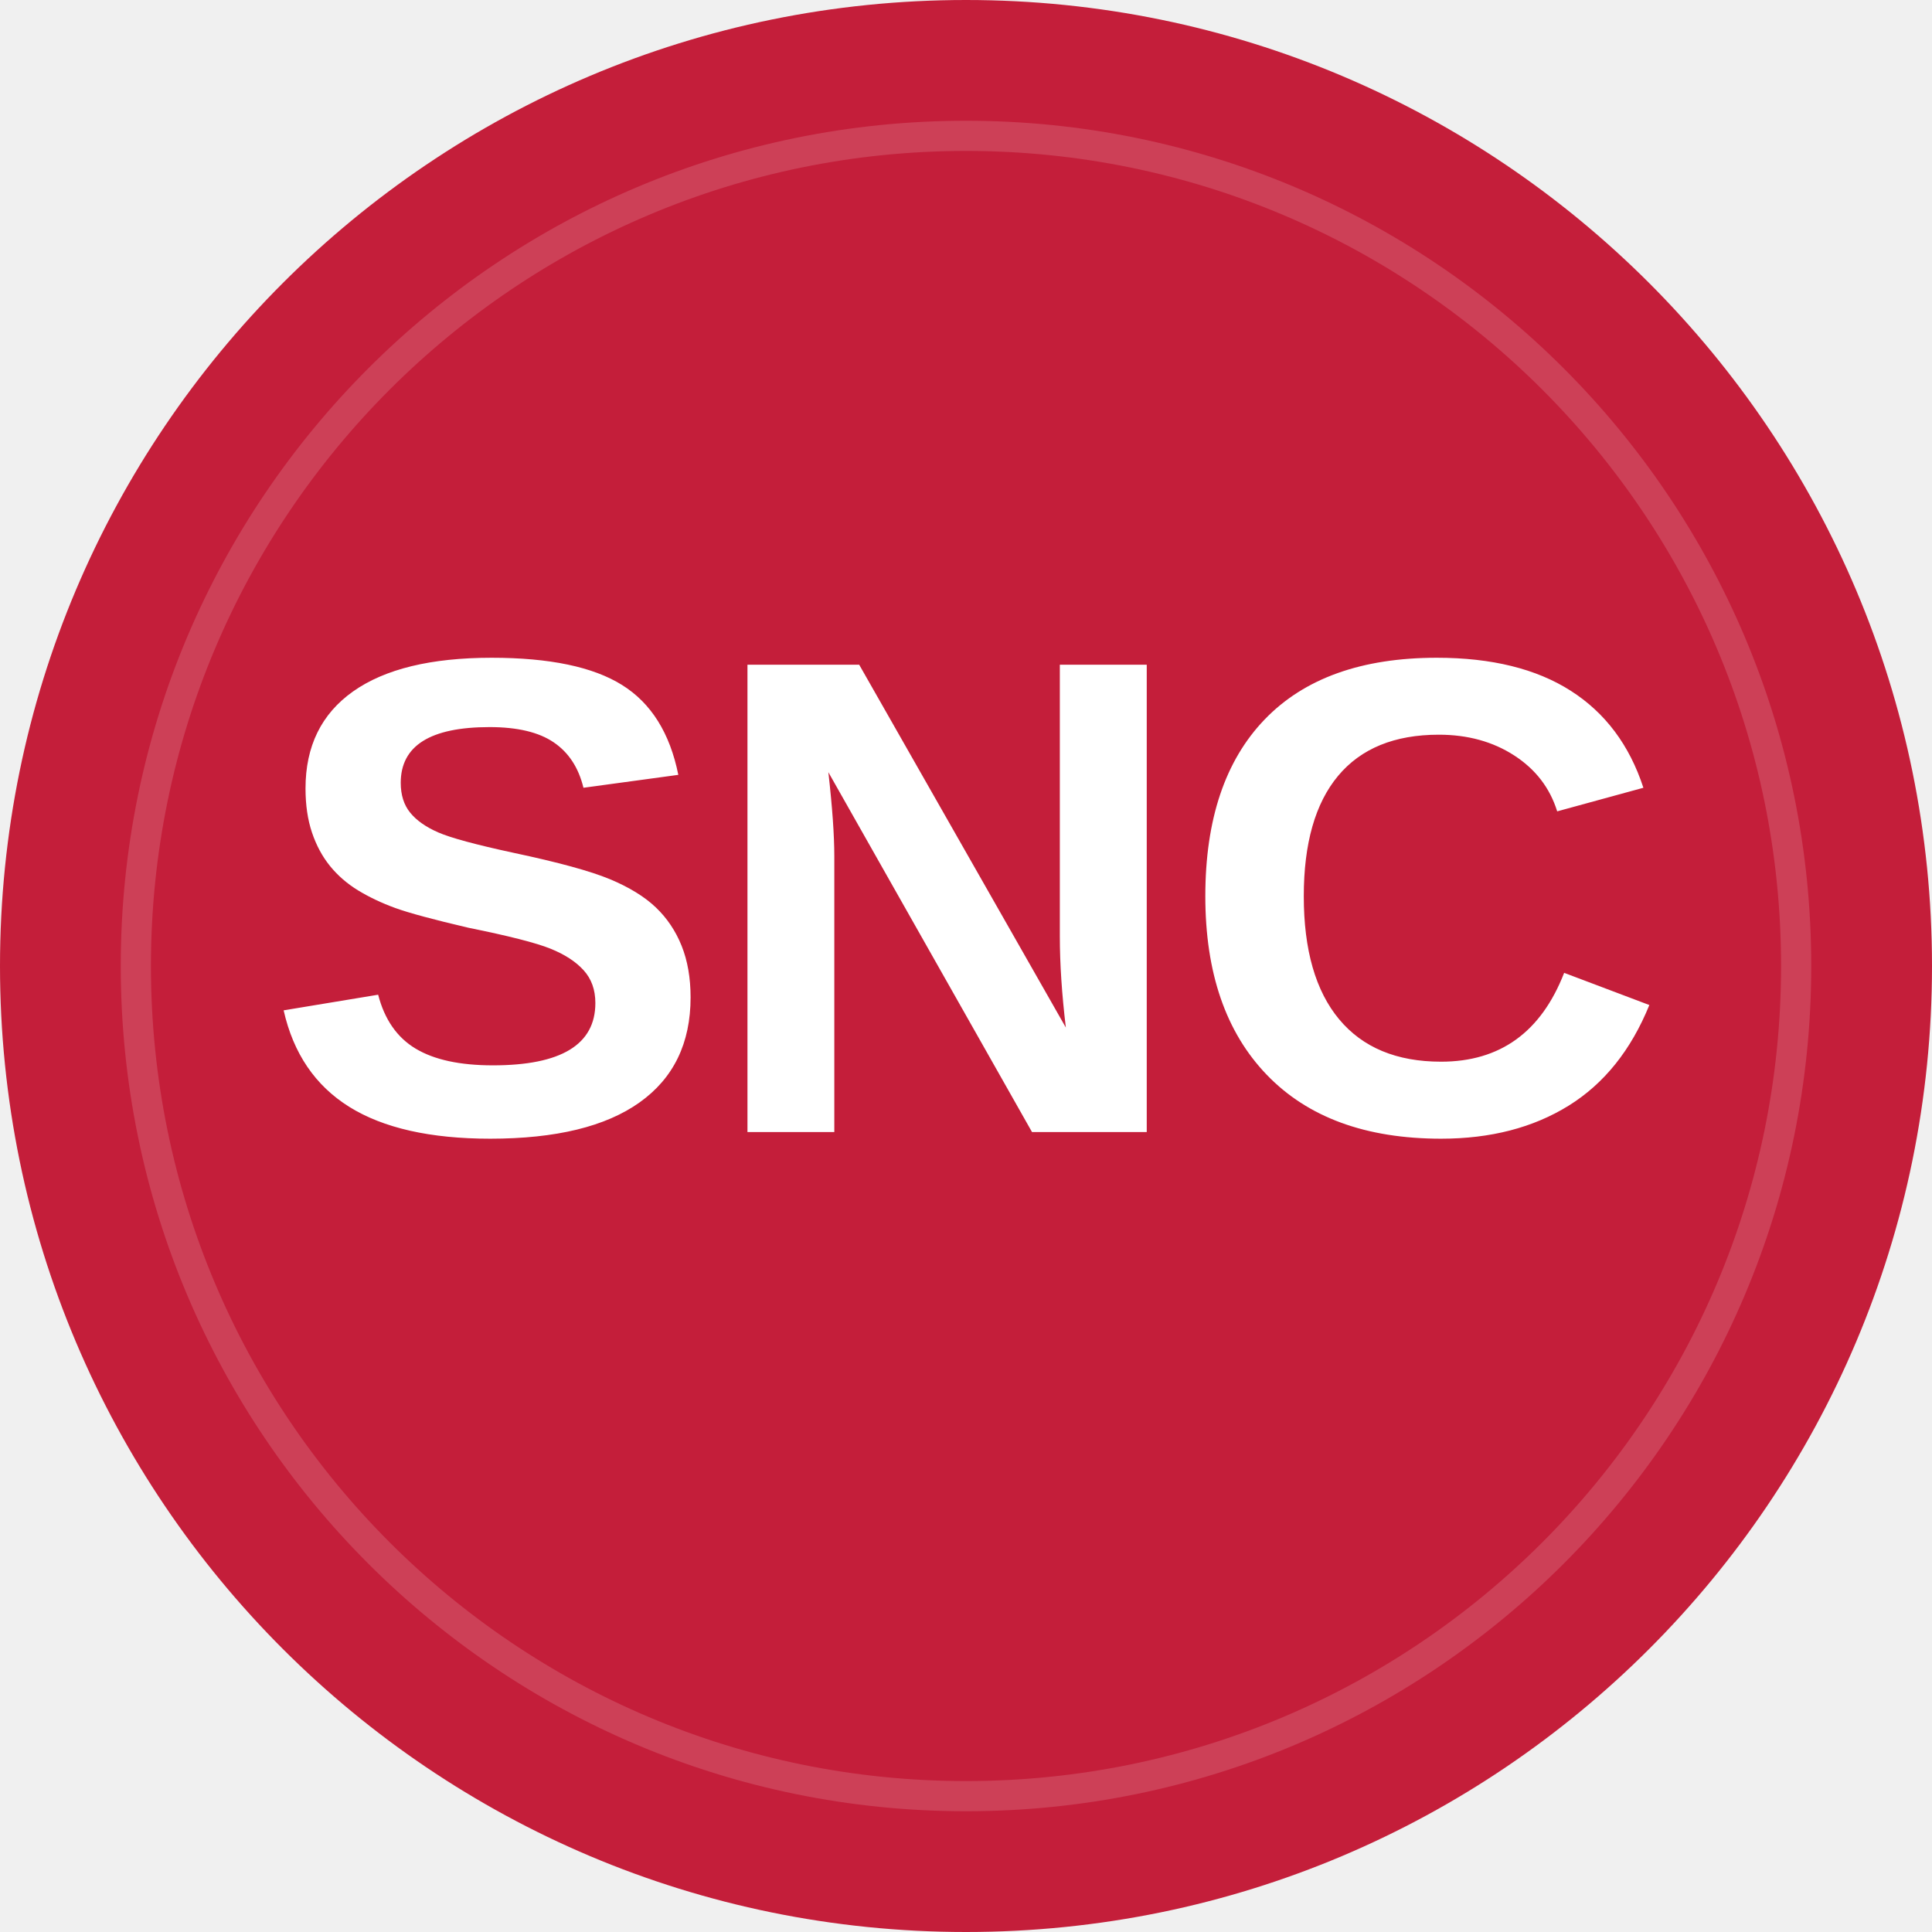
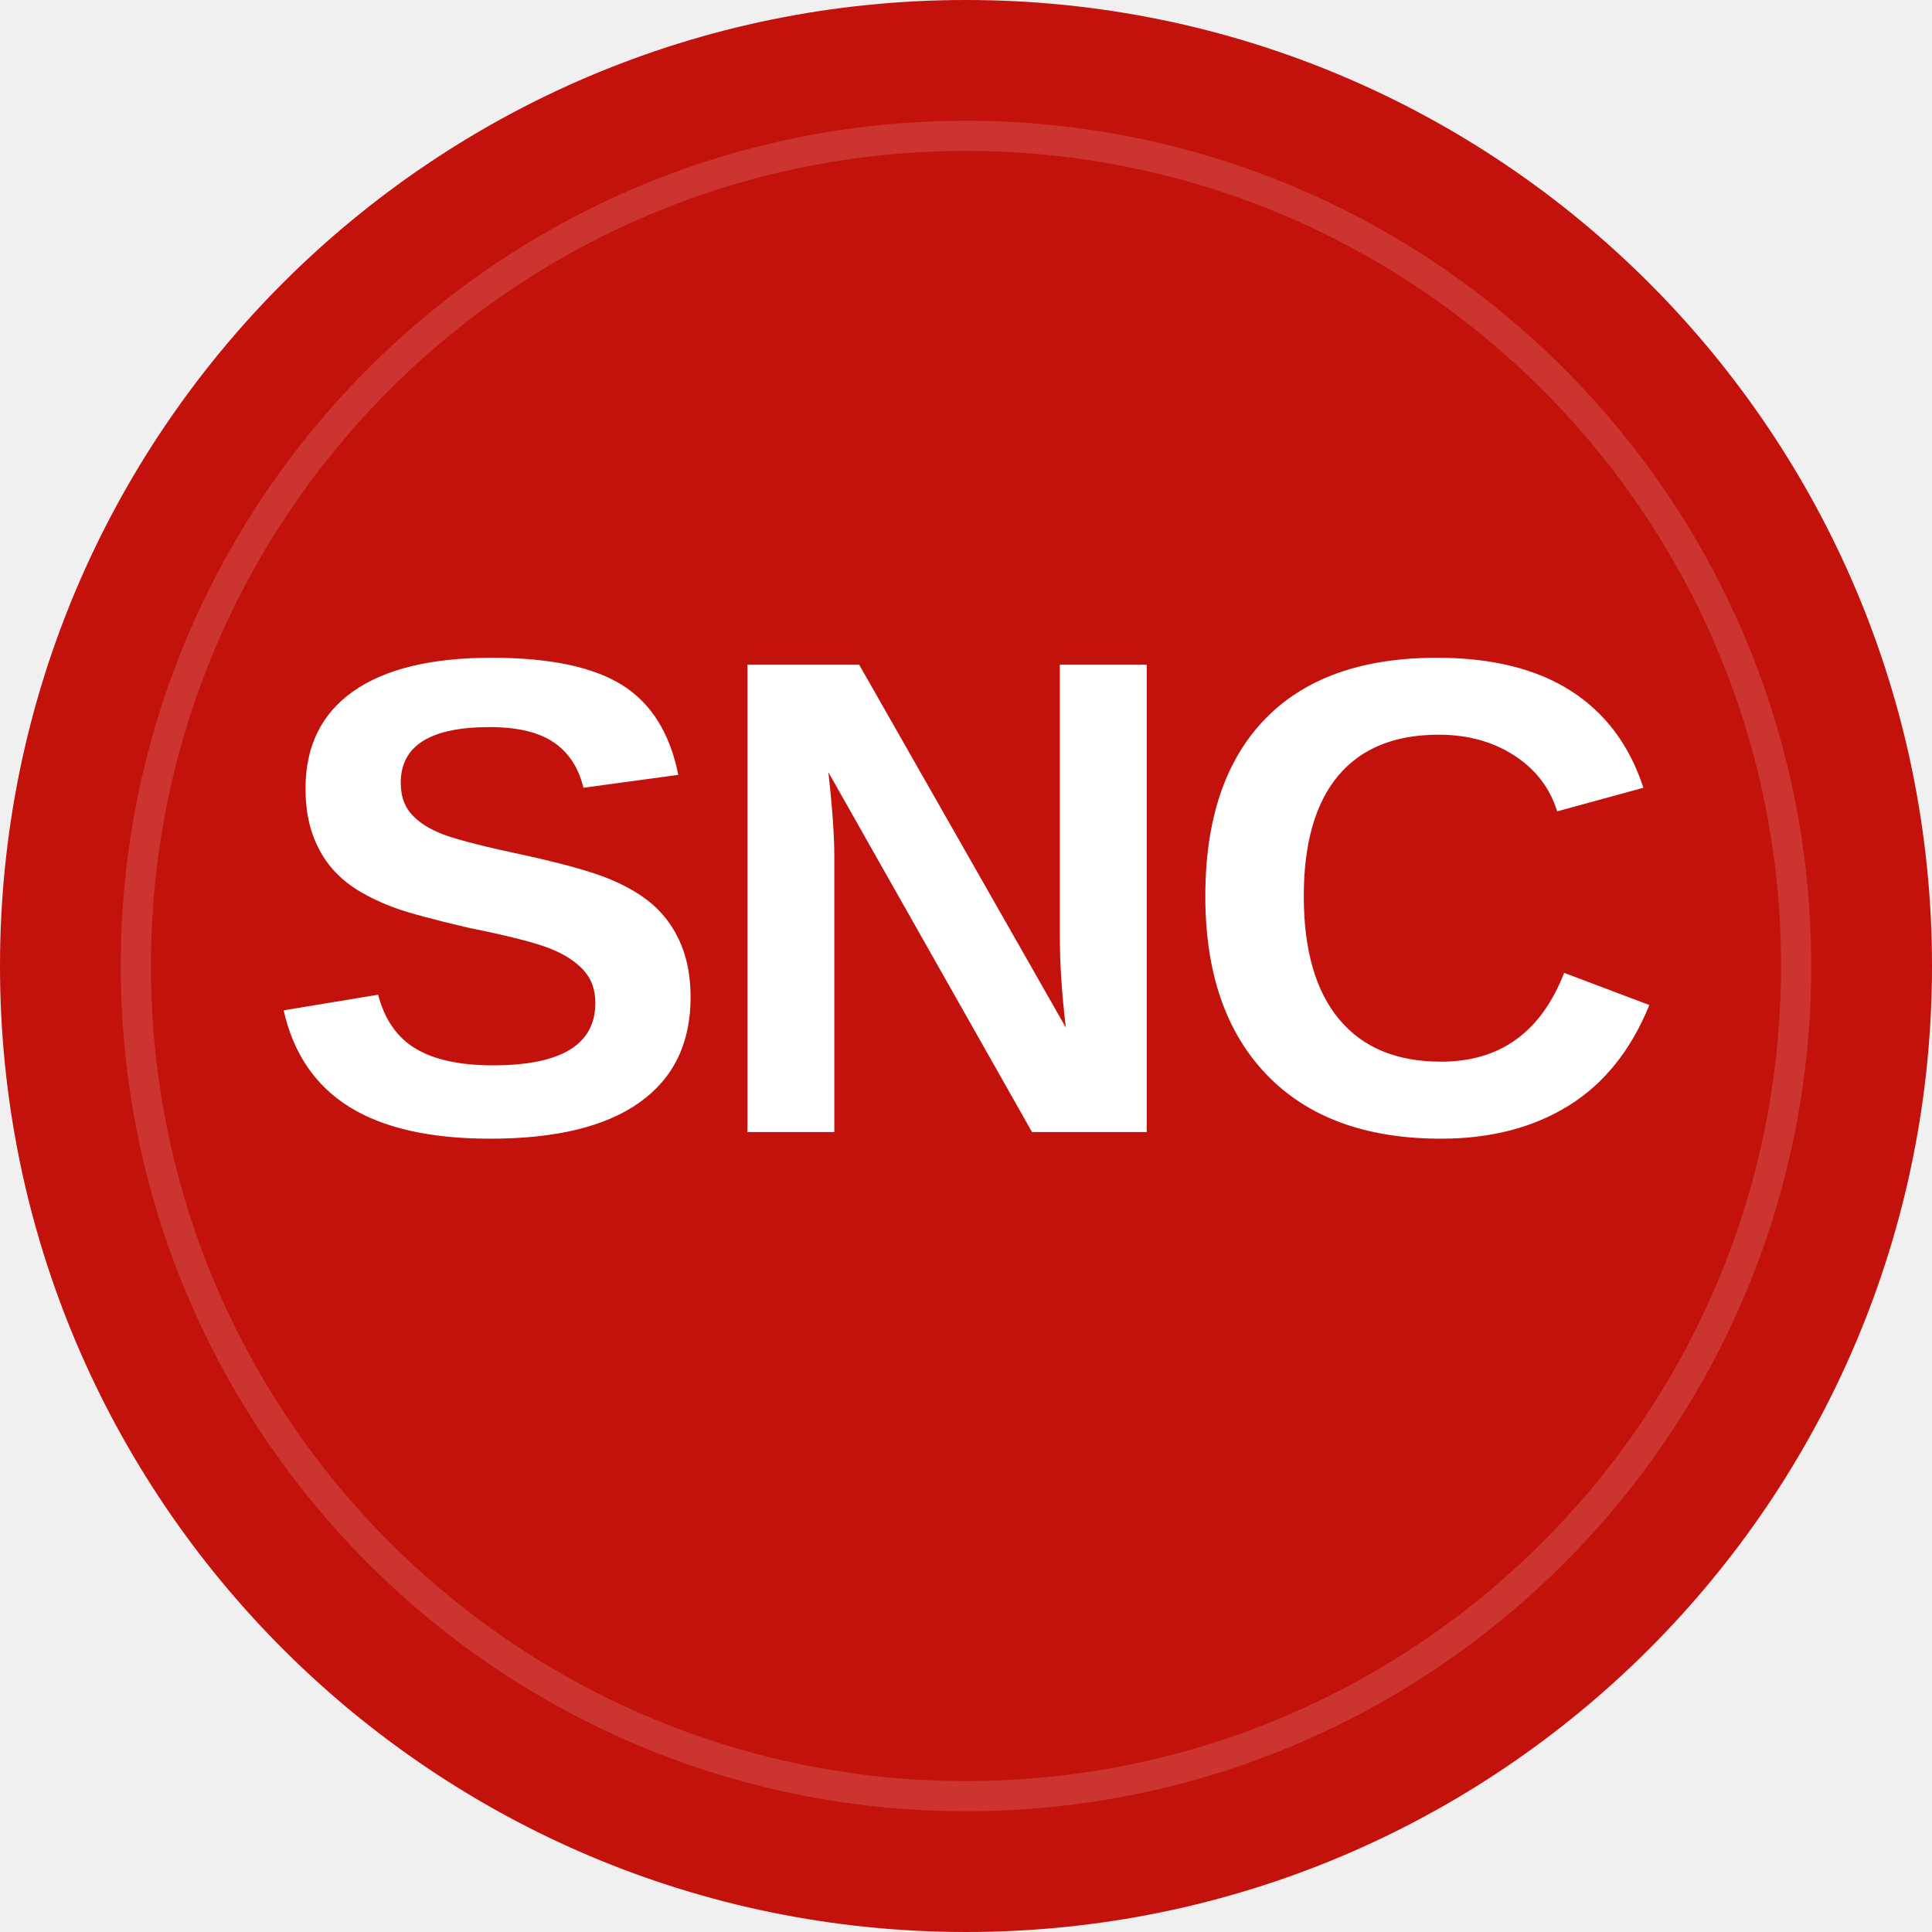
<svg xmlns="http://www.w3.org/2000/svg" viewBox="0 0 512 512">
-   <circle cx="256" cy="256" r="256" fill="#c41e3a" />
+   <circle cx="256" cy="256" r="256" fill="#C3110C" />
  <circle cx="256" cy="256" r="220" fill="none" stroke="rgba(255,255,255,0.15)" stroke-width="8" />
  <text x="256" y="300" font-family="Arial Black, Arial, sans-serif" font-size="180" font-weight="900" fill="#ffffff" text-anchor="middle" letter-spacing="-4">SNC</text>
</svg>
